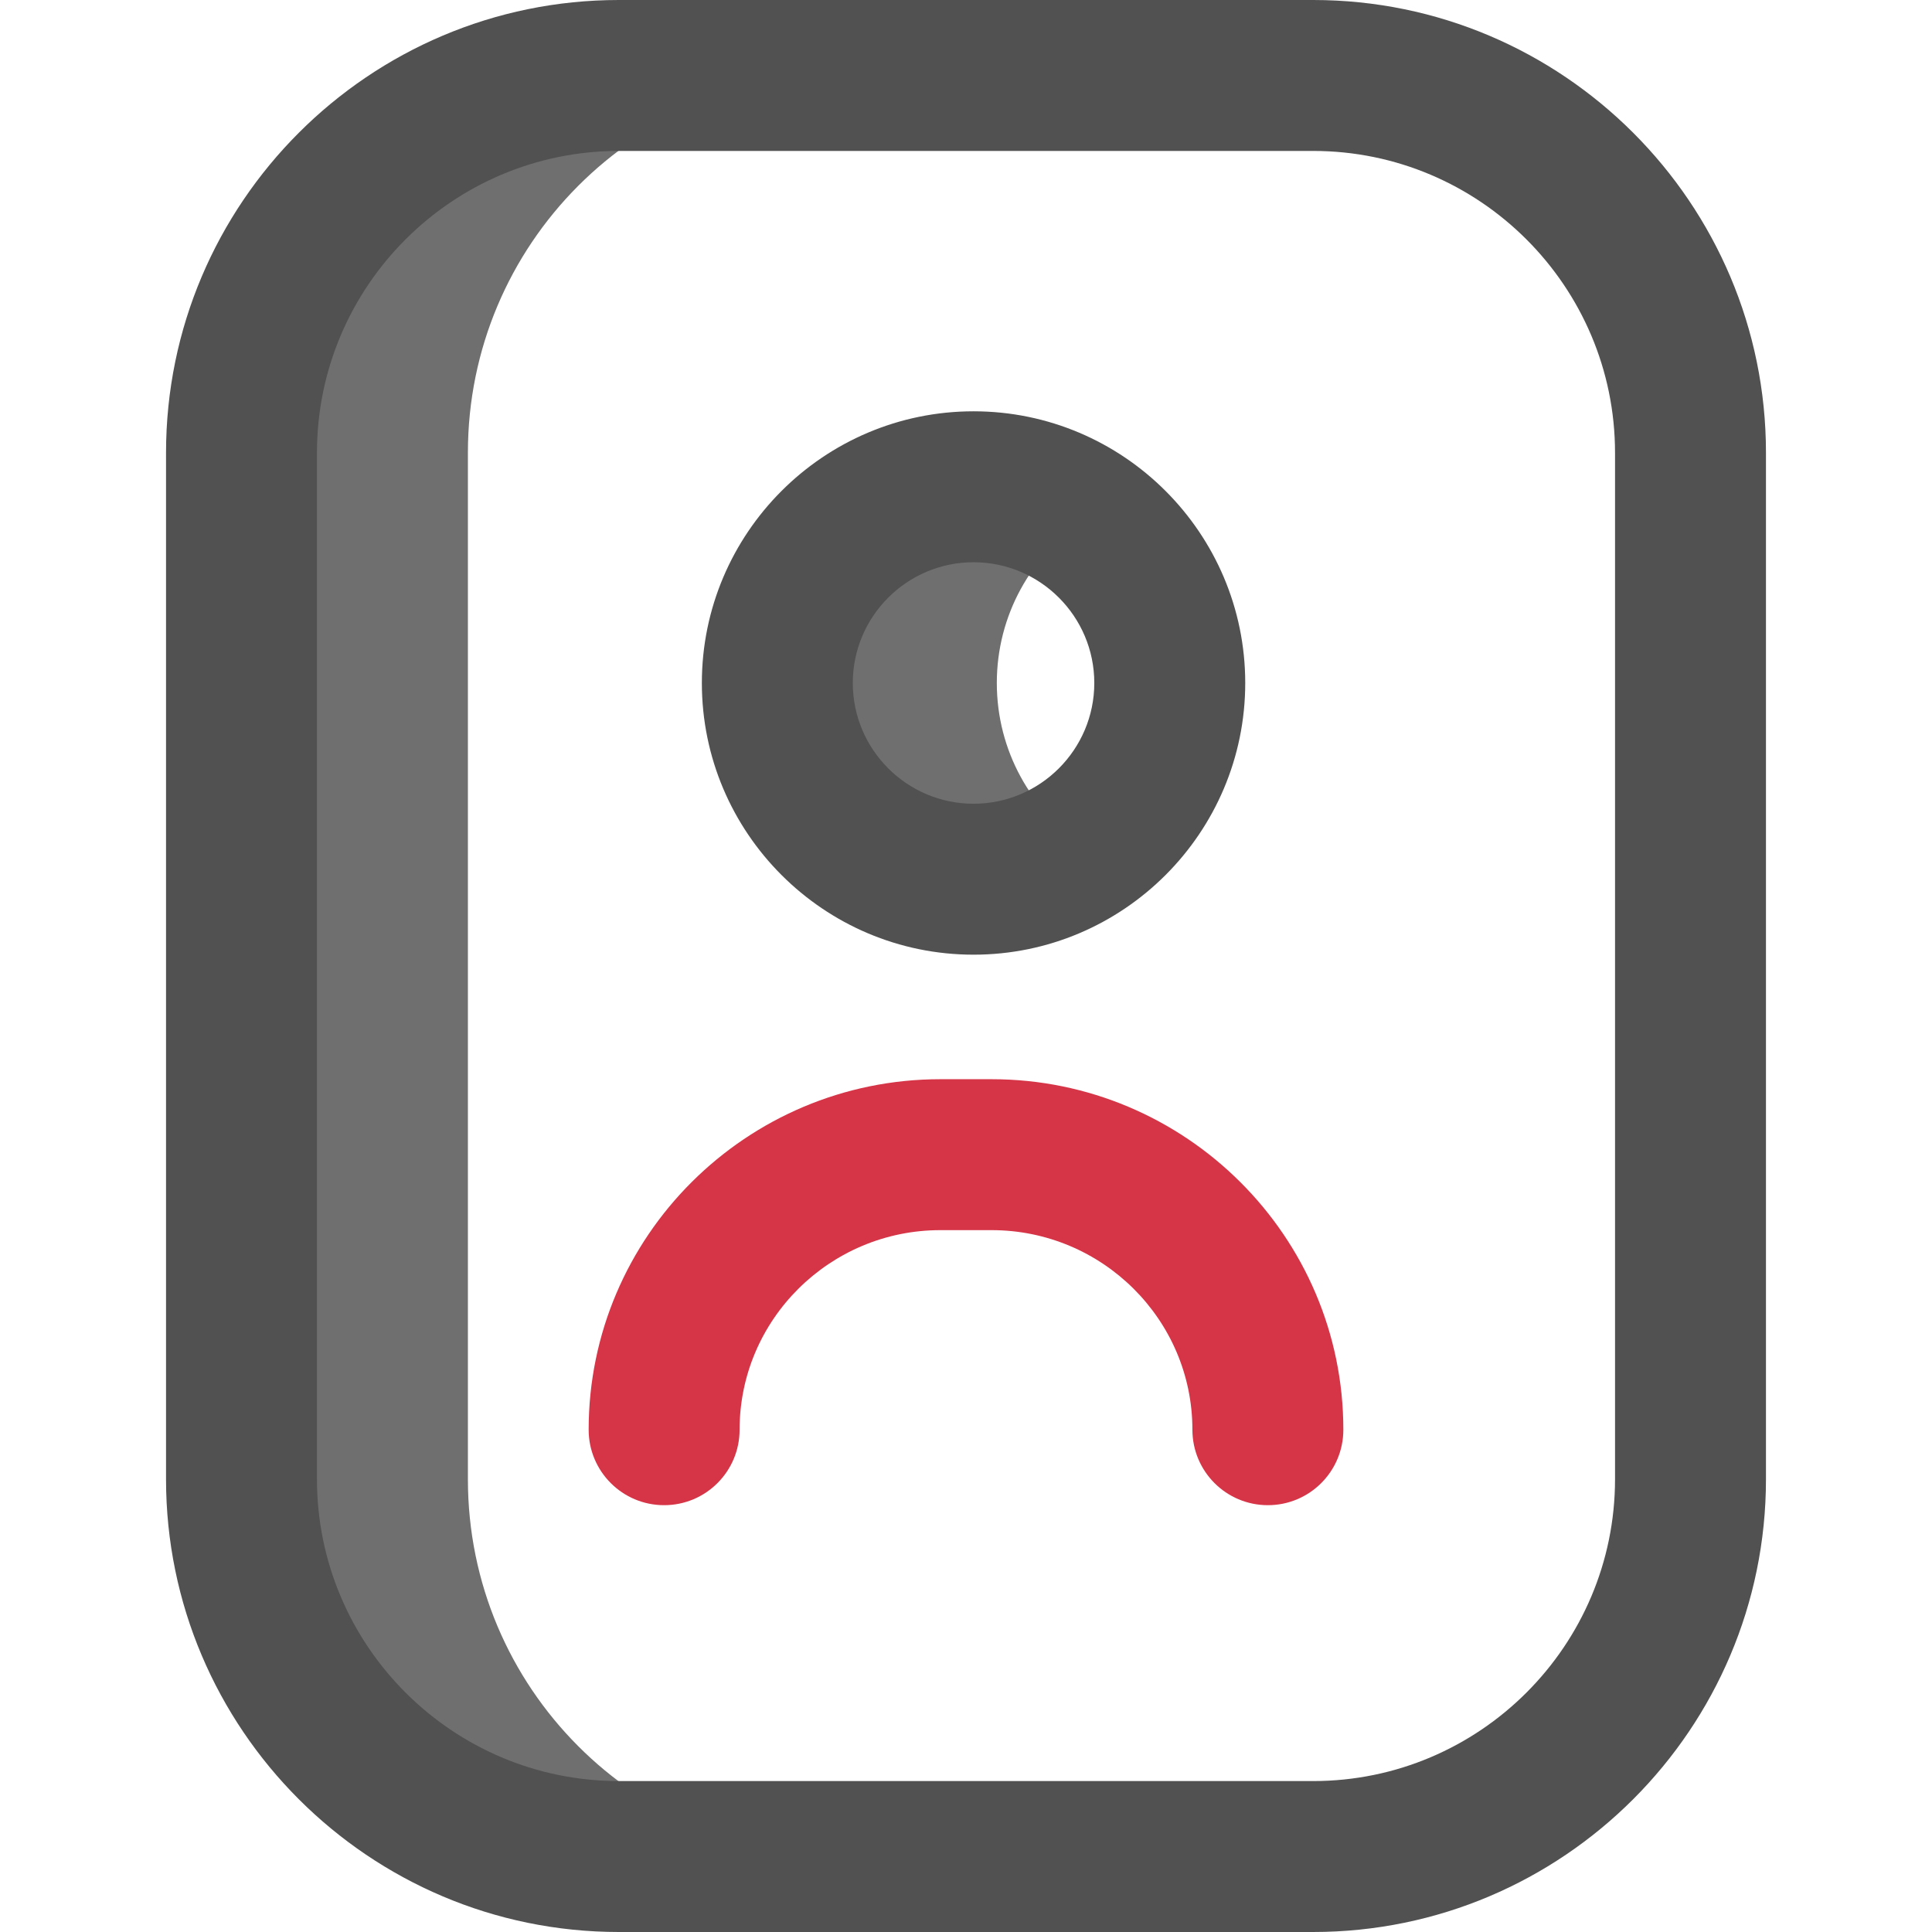
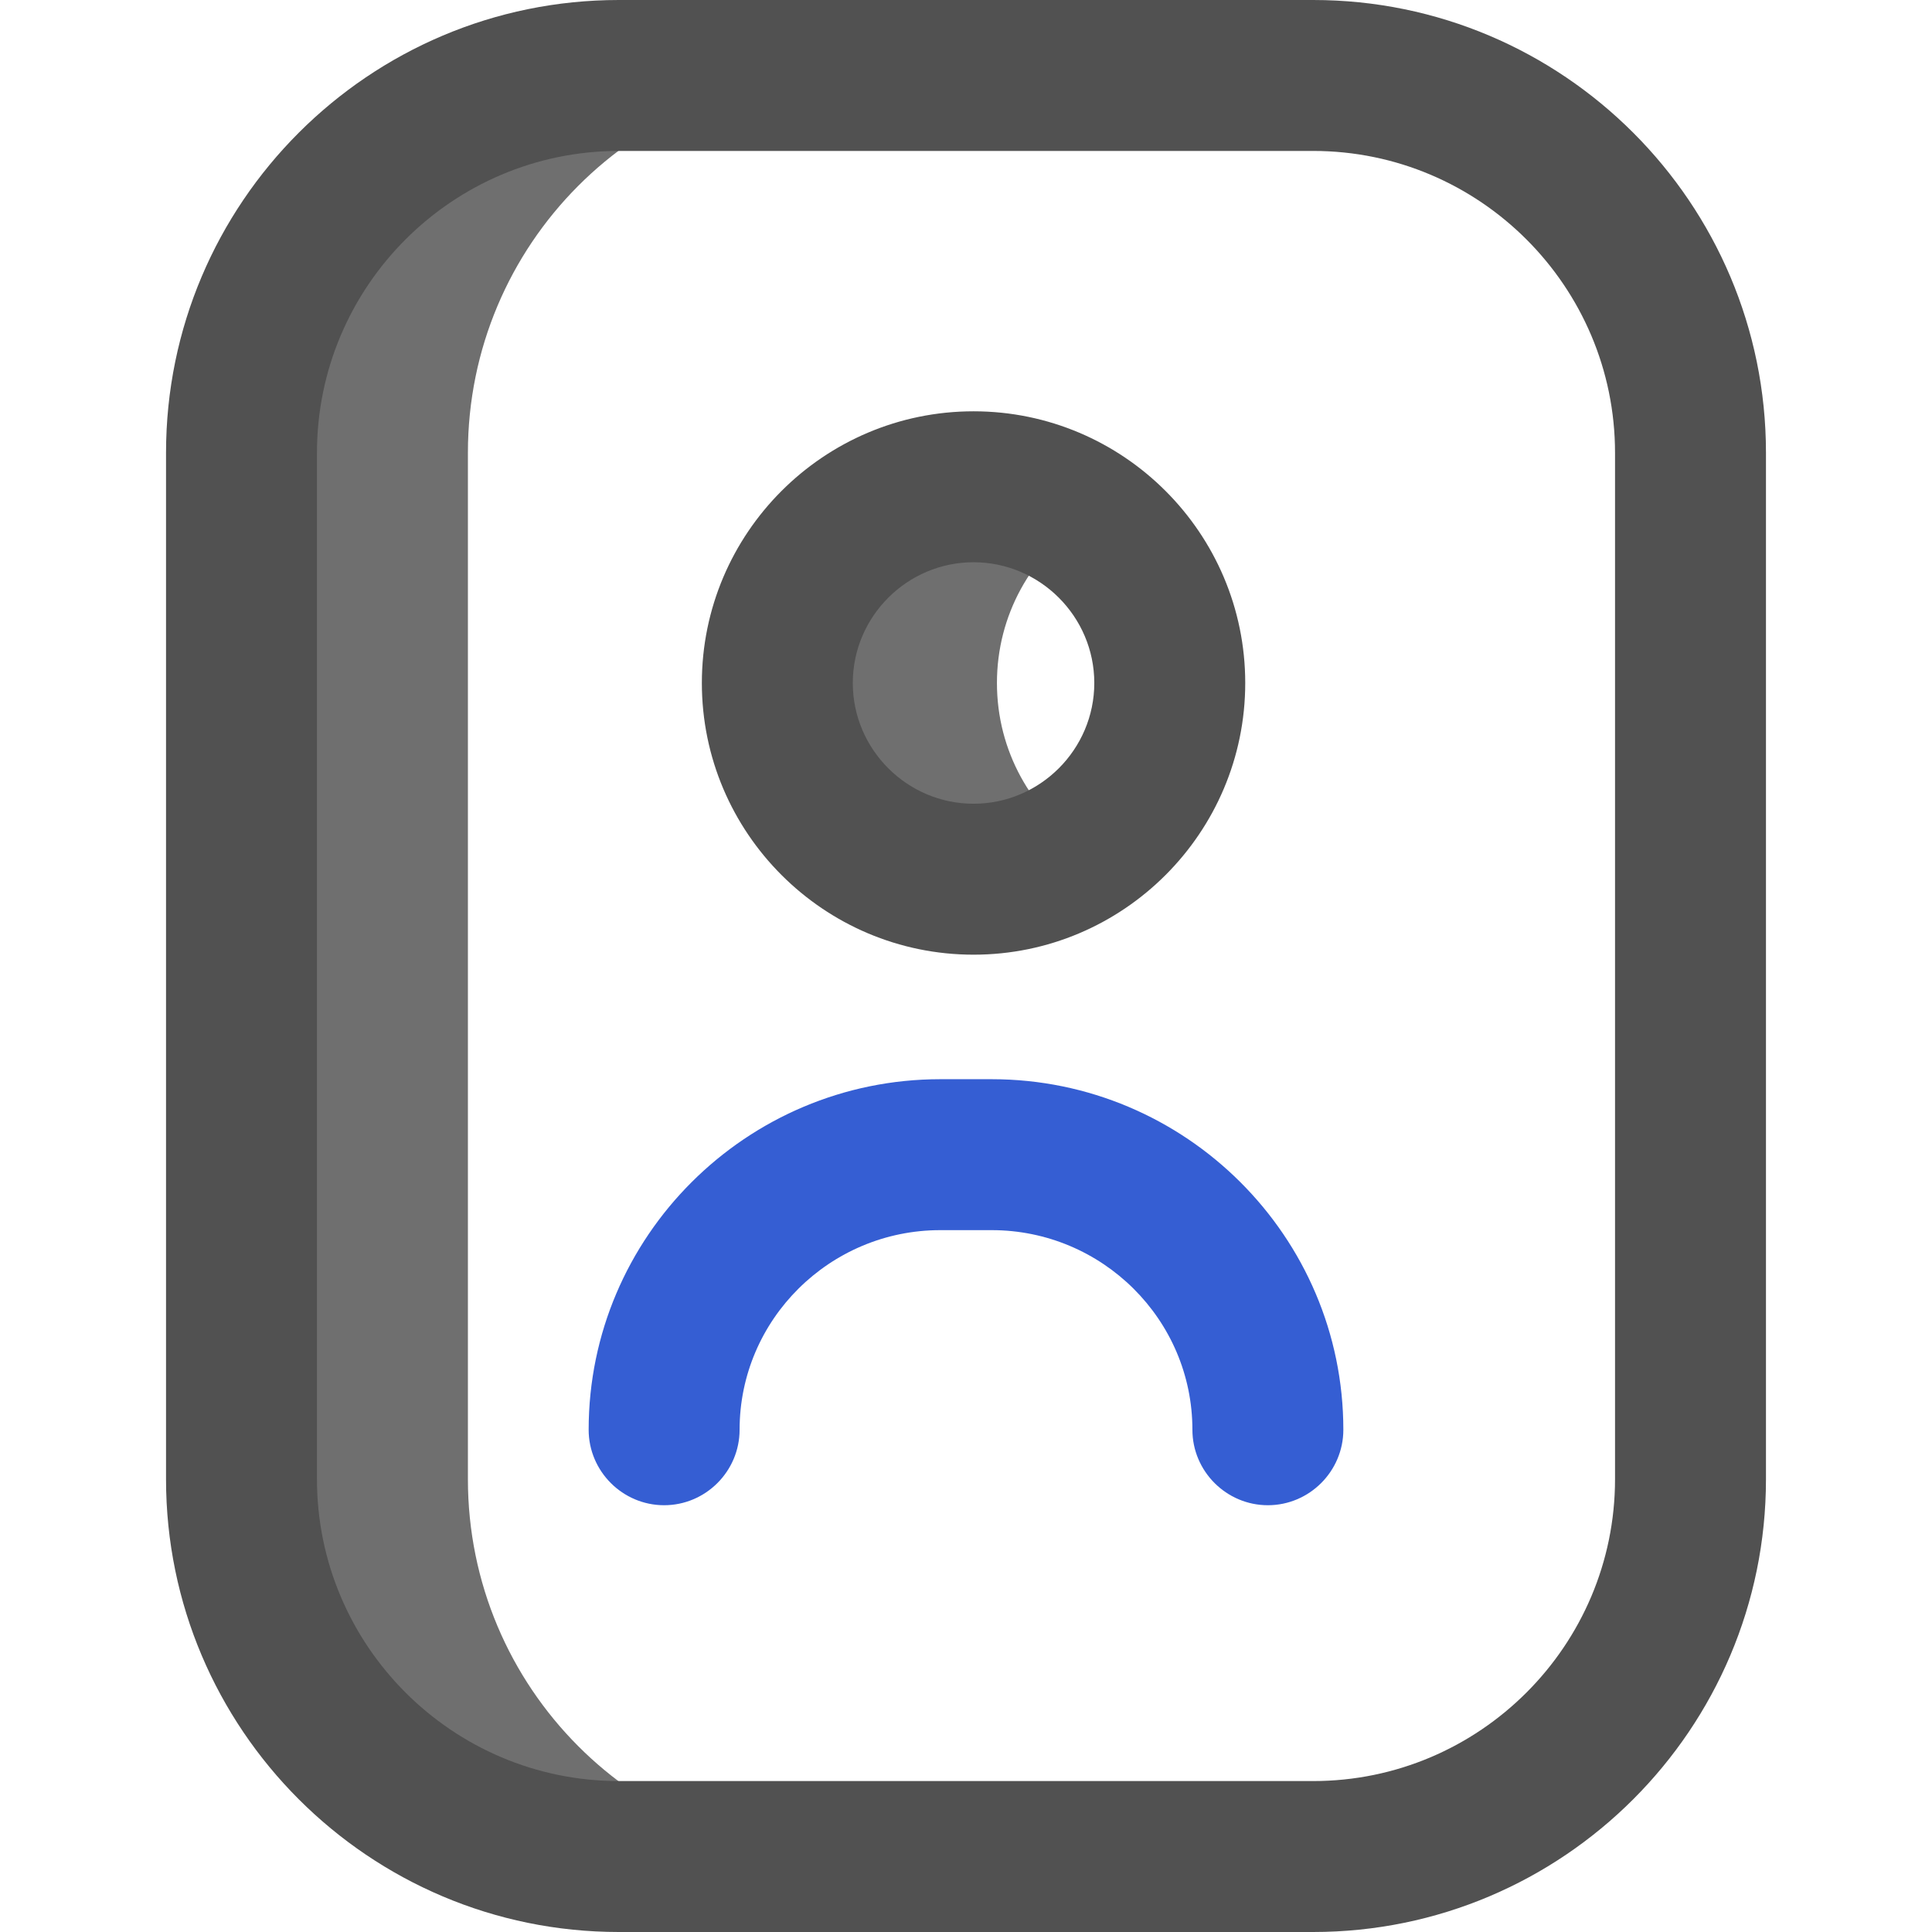
- <svg xmlns="http://www.w3.org/2000/svg" id="Layer_1" enable-background="new 0 0 512 512" height="512" viewBox="0 0 512 512" width="512">
+ <svg xmlns="http://www.w3.org/2000/svg" version="1.1" id="Layer_1" x="0px" y="0px" viewBox="0 0 512 512" style="enable-background:new 0 0 512 512;" xml:space="preserve">
+   <style type="text/css">
+ 	.st0{fill:#6F6F6F;}
+ 	.st1{fill:#515151;}
+ 	.st2{fill:#355ED3;}
+ </style>
  <g>
-     <path d="m223.716 492h-60.716c-55.229 0-100-44.772-100-100v-272c0-55.229 44.771-100 100-100h60.716c-55.072 0-99.716 44.753-99.716 99.959v272.083c0 55.205 44.644 99.958 99.716 99.958zm40.451-311c0-17.981 9.127-33.828 23-43.167-8.285-5.577-18.262-8.833-29-8.833-28.719 0-52 23.281-52 52s23.281 52 52 52c10.738 0 20.715-3.257 29-8.833-13.873-9.339-23-25.186-23-43.167z" fill="#6f6f6f" />
-     <path d="m348 512h-184c-66.168 0-120-53.832-120-120v-272c0-66.168 53.832-120 120-120h184c66.168 0 120 53.832 120 120v272c0 66.168-53.832 120-120 120zm-184-472c-44.112 0-80 35.888-80 80v272c0 44.112 35.888 80 80 80h184c44.112 0 80-35.888 80-80v-272c0-44.112-35.888-80-80-80zm94 213c-39.701 0-72-32.299-72-72s32.299-72 72-72 72 32.299 72 72-32.299 72-72 72zm0-104c-17.645 0-32 14.355-32 32s14.355 32 32 32 32-14.355 32-32-14.355-32-32-32z" fill="#515151" />
-     <path d="m336 398.889c-11.046 0-20-8.954-20-20 0-29.163-23.875-52.889-53.22-52.889h-13.56c-29.346 0-53.22 23.726-53.22 52.889 0 11.046-8.954 20-20 20s-20-8.954-20-20c0-51.219 41.818-92.889 93.22-92.889h13.56c51.402 0 93.22 41.67 93.22 92.889 0 11.046-8.954 20-20 20z" fill="#D63447" />
+     <path class="st0" d="M223.7,492H163c-55.2,0-100-44.8-100-100V120c0-55.2,44.8-100,100-100h60.7C168.6,20,124,64.8,124,120V392   C124,447.2,168.6,492,223.7,492z M264.2,181c0-18,9.1-33.8,23-43.2c-8.3-5.6-18.3-8.8-29-8.8c-28.7,0-52,23.3-52,52s23.3,52,52,52   c10.7,0,20.7-3.3,29-8.8C273.3,214.8,264.2,199,264.2,181z" />
+     <path class="st1" d="M348,512H164c-66.2,0-120-53.8-120-120V120C44,53.8,97.8,0,164,0h184c66.2,0,120,53.8,120,120v272   C468,458.2,414.2,512,348,512z M164,40c-44.1,0-80,35.9-80,80v272c0,44.1,35.9,80,80,80h184c44.1,0,80-35.9,80-80V120   c0-44.1-35.9-80-80-80H164z M258,253c-39.7,0-72-32.3-72-72s32.3-72,72-72s72,32.3,72,72S297.7,253,258,253z M258,149   c-17.6,0-32,14.4-32,32s14.4,32,32,32s32-14.4,32-32S275.6,149,258,149z" />
+     <path class="st2" d="M336,398.9c-11,0-20-9-20-20c0-29.2-23.9-52.9-53.2-52.9h-13.6c-29.3,0-53.2,23.7-53.2,52.9c0,11-9,20-20,20   s-20-9-20-20c0-51.2,41.8-92.9,93.2-92.9h13.6c51.4,0,93.2,41.7,93.2,92.9C356,389.9,347,398.9,336,398.9z" />
  </g>
</svg>
